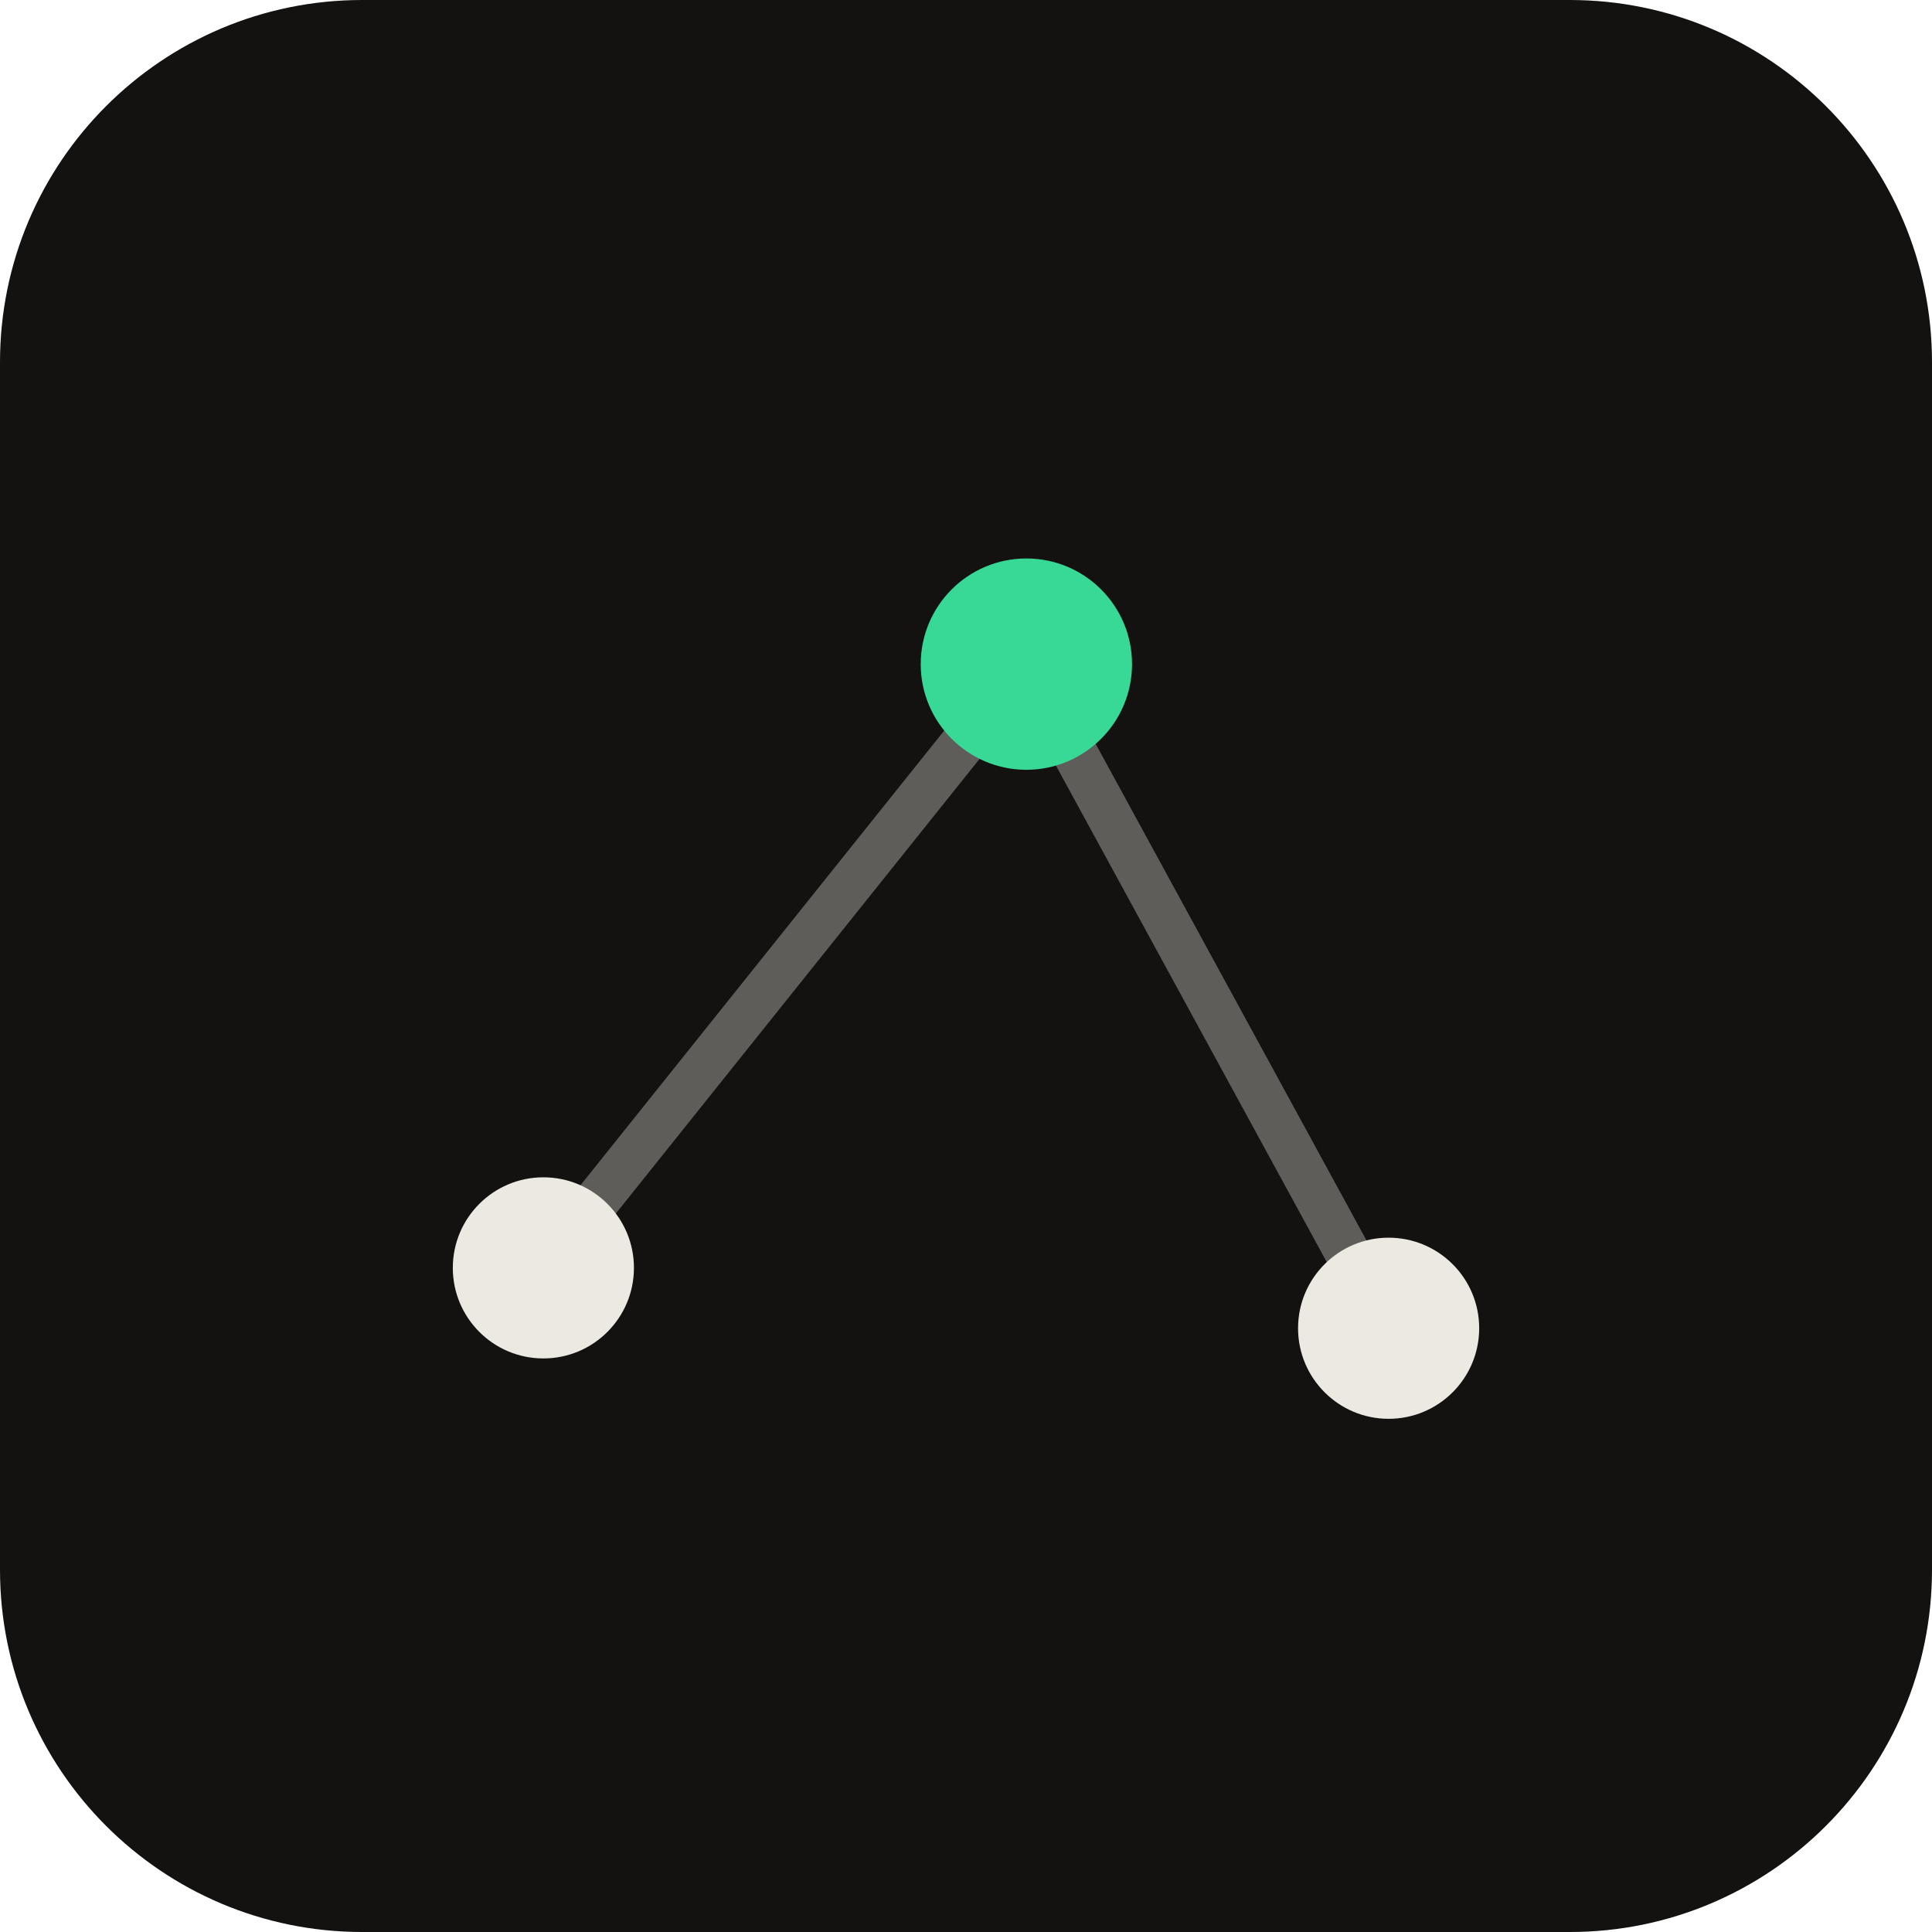
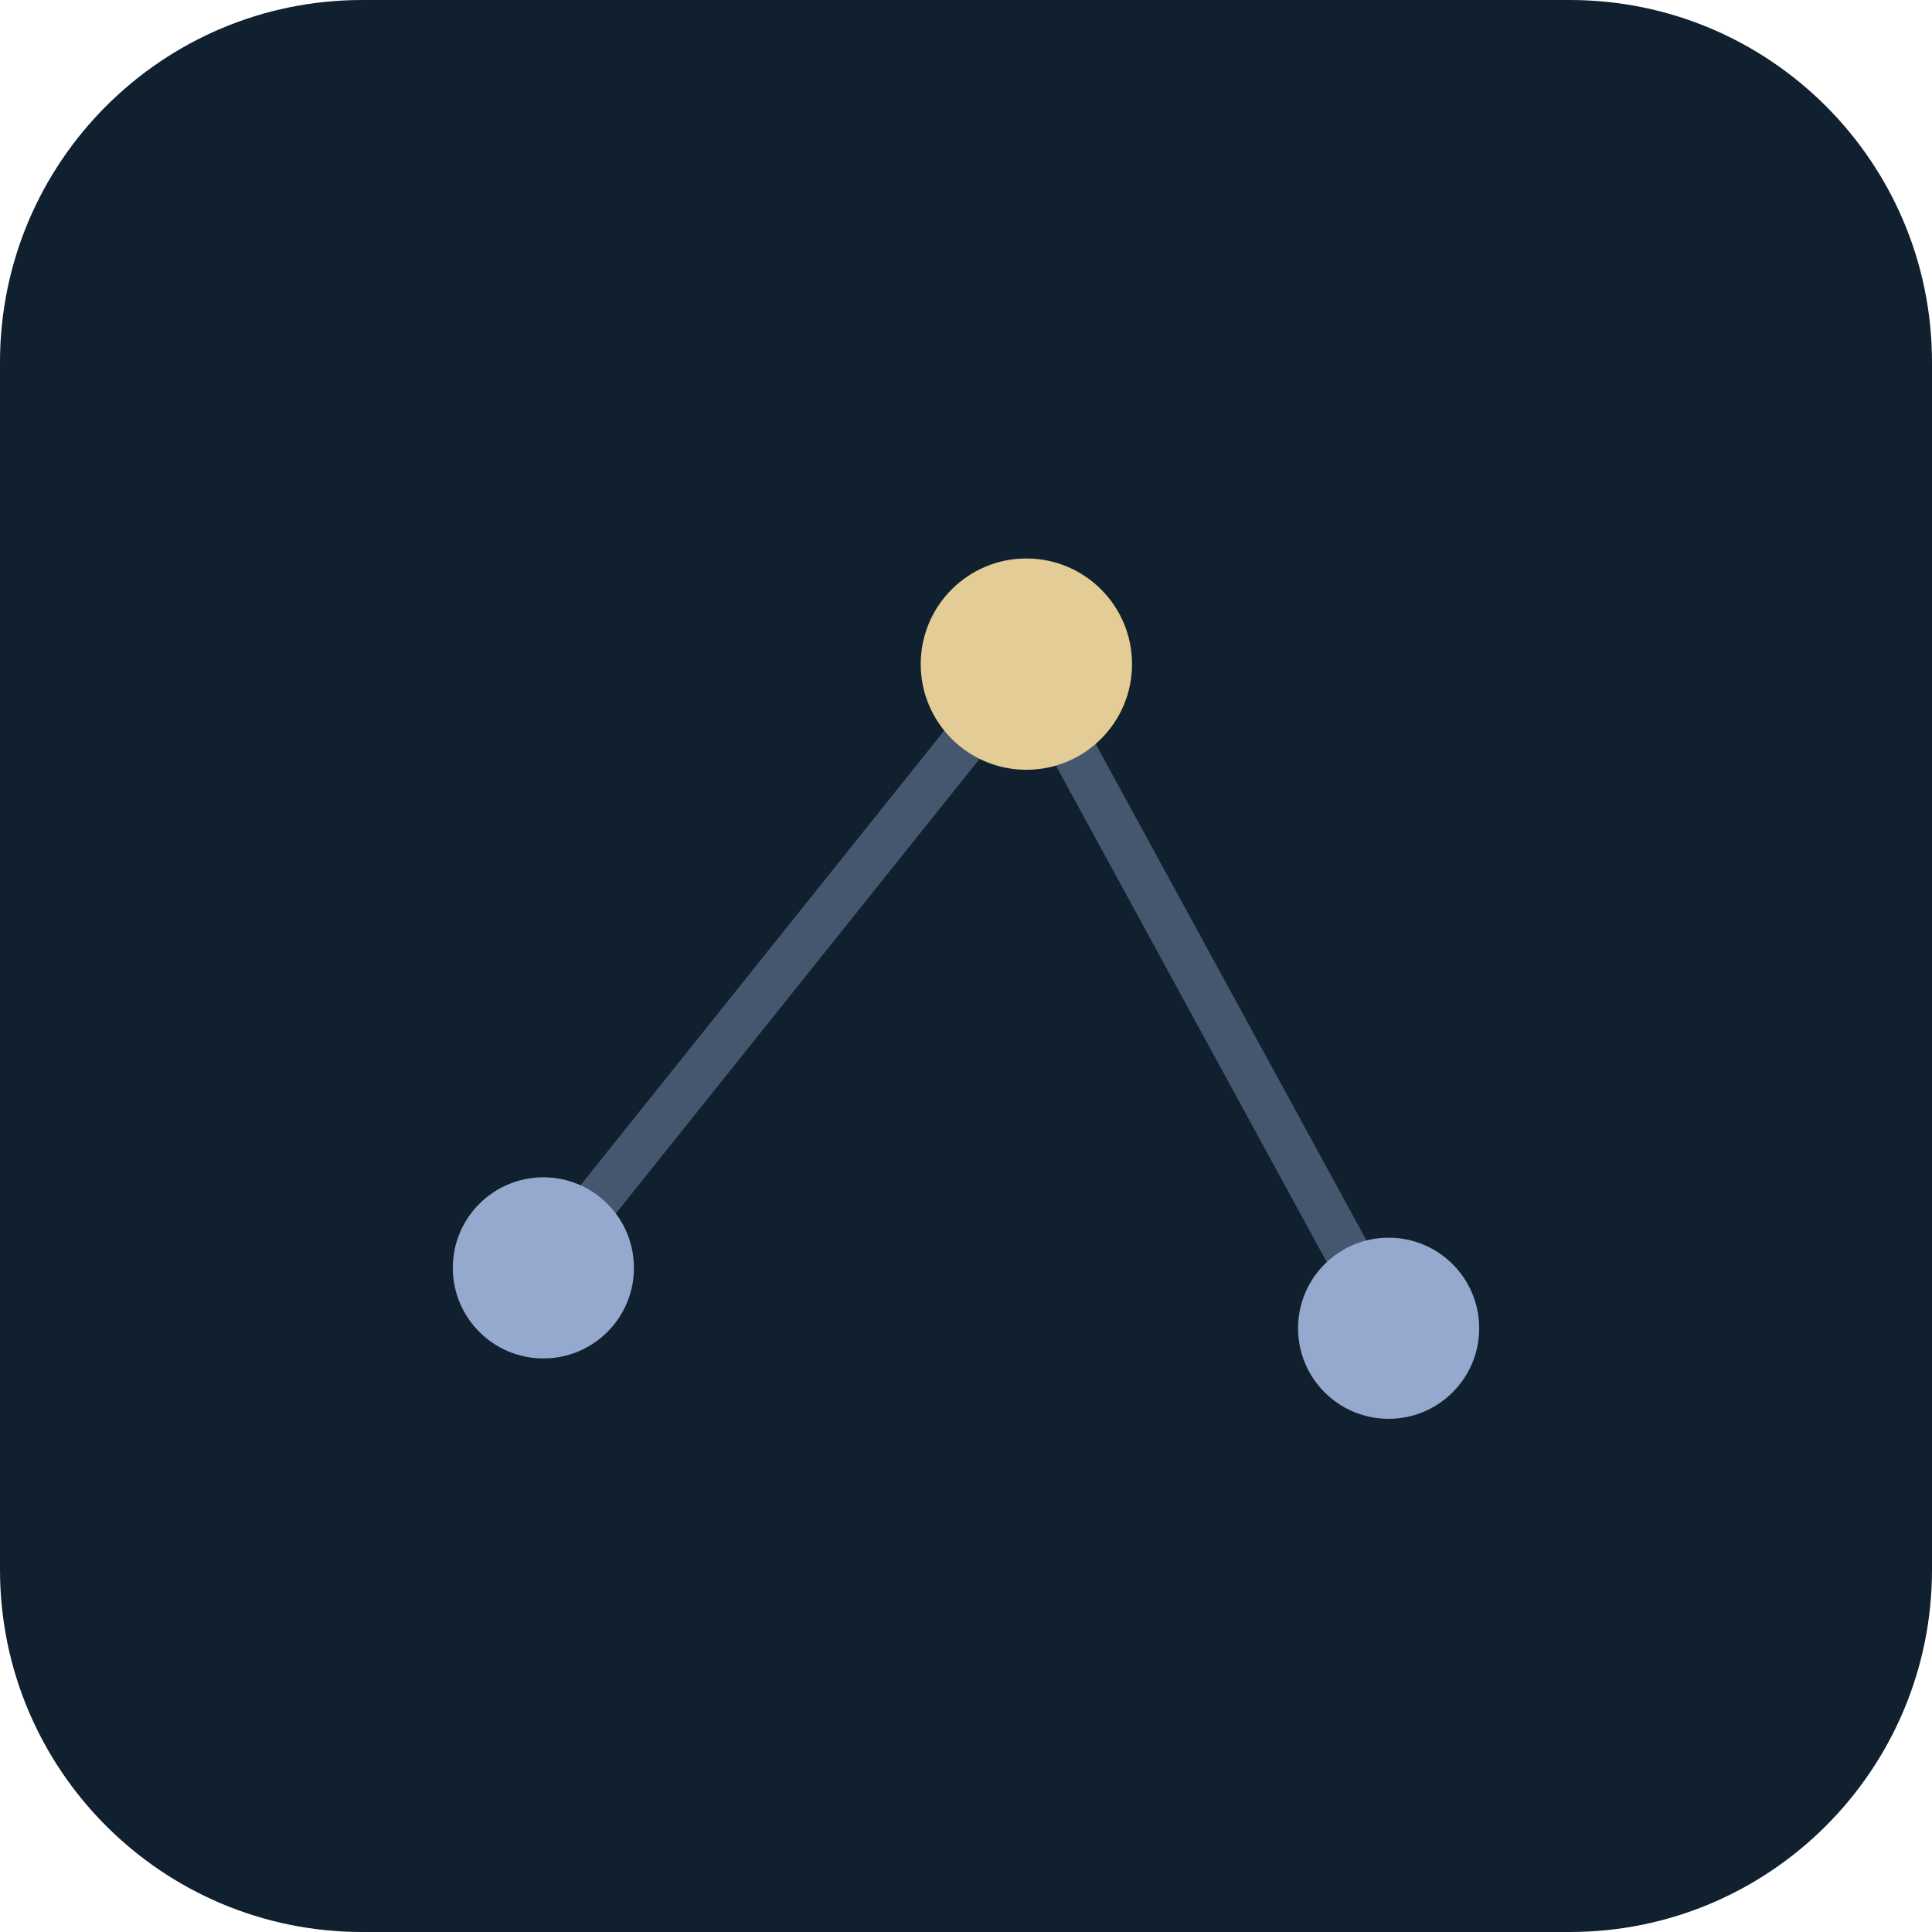
<svg xmlns="http://www.w3.org/2000/svg" viewBox="0 0 64 64" width="64" height="64">
-   <rect width="64" height="64" rx="12" fill="#131211" />
-   <line x1="18" y1="42" x2="34" y2="22" stroke="rgba(236,233,226,0.35)" stroke-width="1.5" />
-   <line x1="34" y1="22" x2="46" y2="44" stroke="rgba(236,233,226,0.35)" stroke-width="1.5" />
-   <circle cx="18" cy="42" r="3" fill="#ECE9E2" />
-   <circle cx="46" cy="44" r="3" fill="#ECE9E2" />
-   <circle cx="34" cy="22" r="3.5" fill="#38D996" />
+   <rect width="64" height="64" rx="12" fill="#10202F" />
+   <line x1="18" y1="42" x2="34" y2="22" stroke="rgba(149,169,207,0.4)" stroke-width="1.5" />
+   <line x1="34" y1="22" x2="46" y2="44" stroke="rgba(149,169,207,0.4)" stroke-width="1.5" />
+   <circle cx="18" cy="42" r="3" fill="#95A9CF" />
+   <circle cx="46" cy="44" r="3" fill="#95A9CF" />
+   <circle cx="34" cy="22" r="3.5" fill="#E4CC96" />
</svg>
